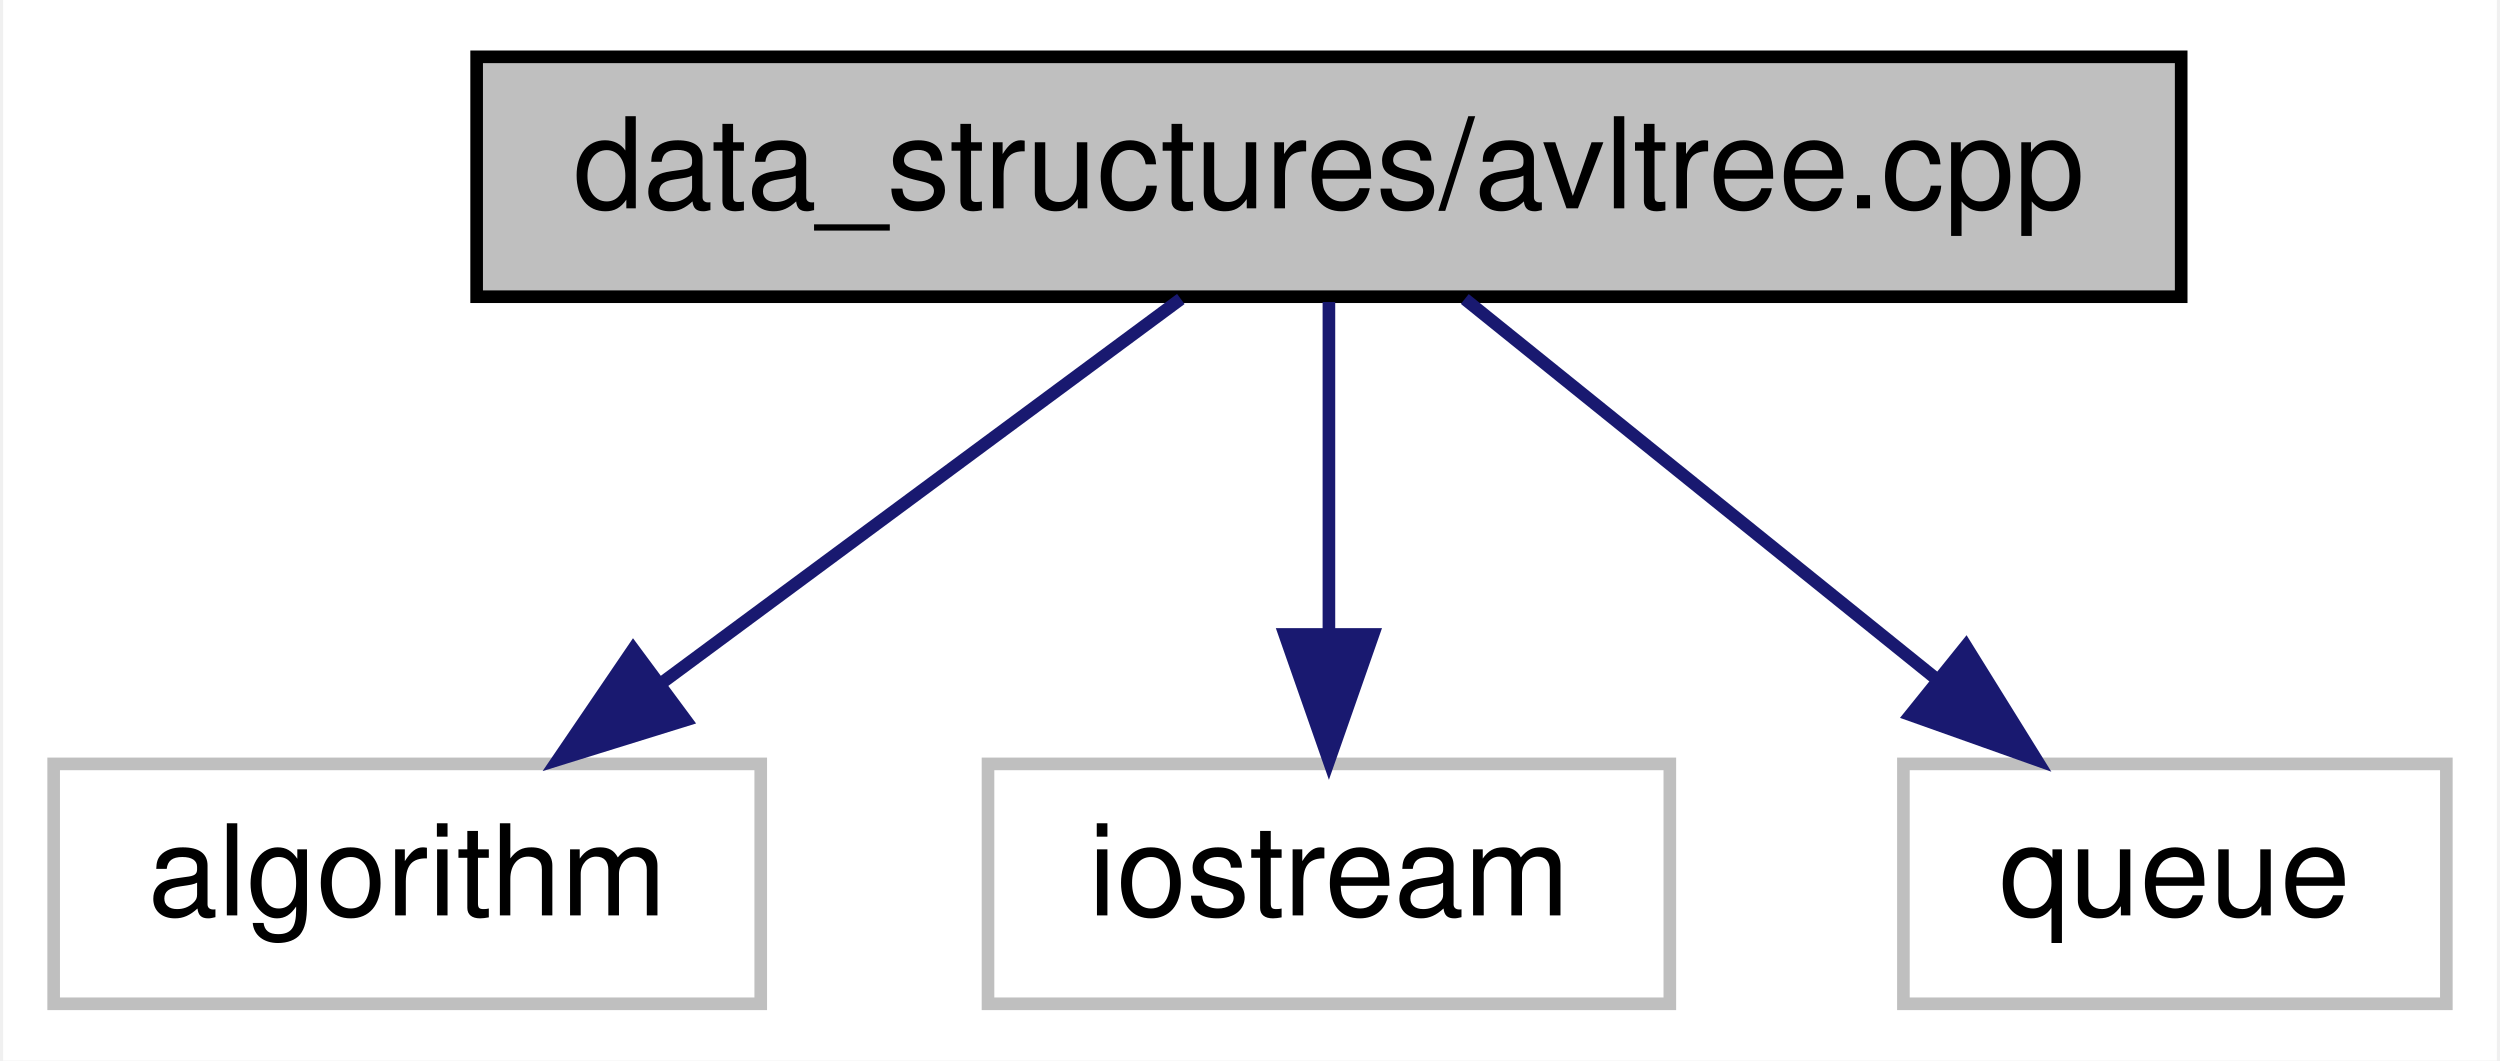
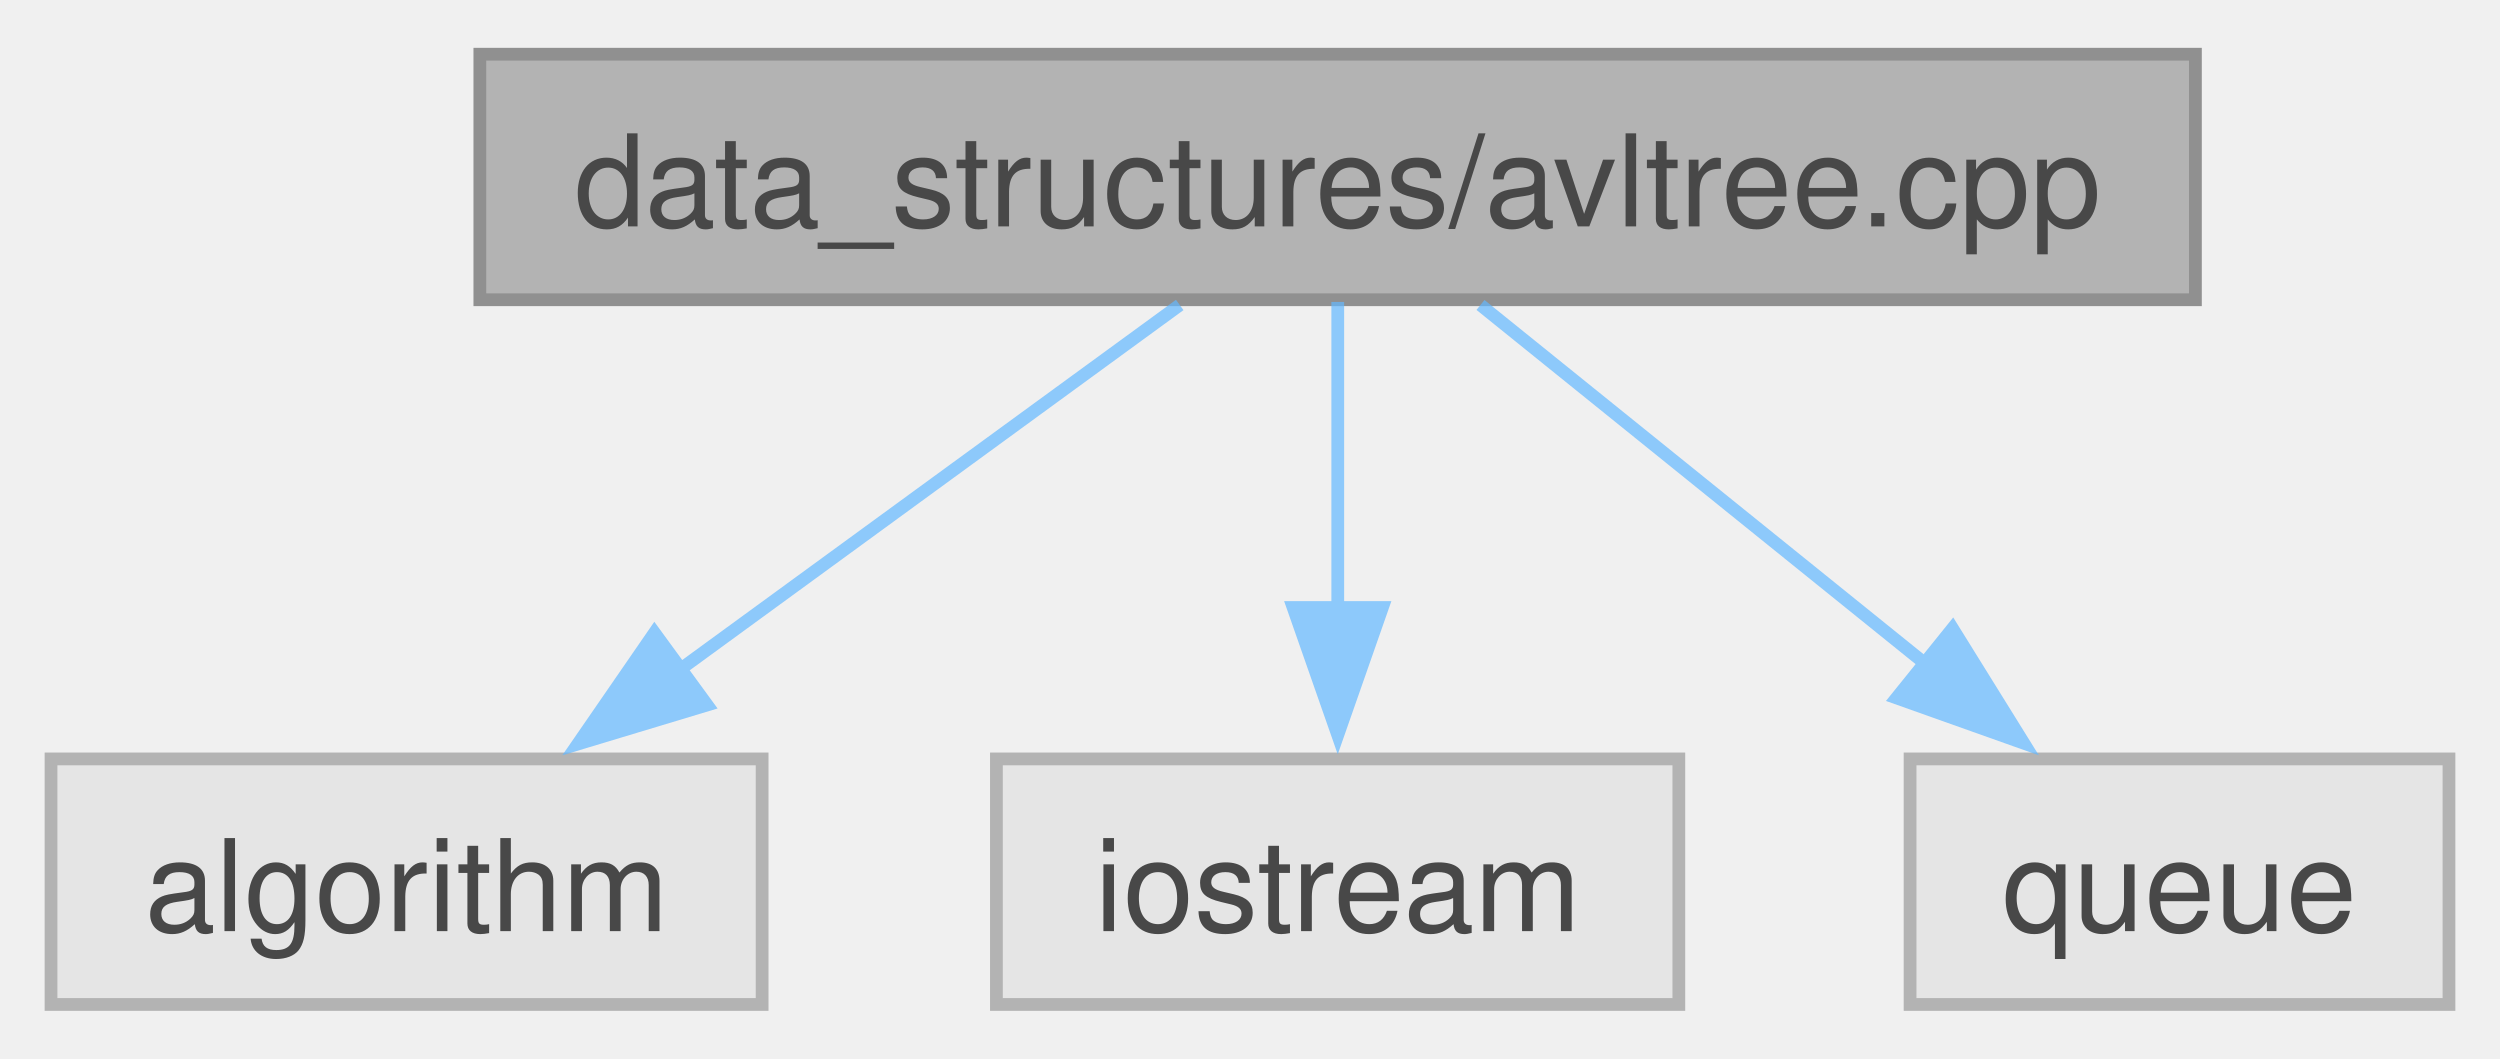
- <svg xmlns="http://www.w3.org/2000/svg" xmlns:xlink="http://www.w3.org/1999/xlink" width="198pt" height="84pt" viewBox="0.00 0.00 197.50 84.00">
-   <g id="graph0" class="graph" transform="scale(1 1) rotate(0) translate(4 80)">
-     <polygon fill="white" stroke="transparent" points="-4,4 -4,-80 193.5,-80 193.5,4 -4,4" />
-     <g id="node1" class="node">
-       <g id="a_node1">
-         <a xlink:title="A simple tree implementation using nodes.">
-           <polygon fill="#bfbfbf" stroke="black" points="33.5,-56.5 33.5,-75.5 168.5,-75.5 168.5,-56.5 33.5,-56.5" />
-           <text text-anchor="middle" x="101" y="-63.5" font-family="Helvetica,sans-Serif" font-size="10.00">data_structures/avltree.cpp</text>
-         </a>
+ <svg xmlns="http://www.w3.org/2000/svg" xmlns:xlink="http://www.w3.org/1999/xlink" width="196pt" height="83pt" viewBox="0.00 0.00 196.00 82.50">
+   <svg id="main" version="1.1" xml:space="preserve">
+     <style type="text/css">
+ .node, .edge {opacity: 0.7;}
+ .node.selected, .edge.selected {opacity: 1;}
+ .edge:hover path { stroke: red; }
+ .edge:hover polygon { stroke: red; fill: red; }
+ </style>
+     <svg id="graph" class="graph">
+       <g id="graph0" class="graph" transform="scale(1 1) rotate(0) translate(4 78.5)">
+         <g id="Node000001" class="node">
+           <g id="a_Node000001">
+             <a xlink:title="A simple tree implementation using nodes.">
+               <polygon fill="#999999" stroke="#666666" points="168.12,-74.5 33.62,-74.5 33.62,-55.25 168.12,-55.25 168.12,-74.5" />
+               <text text-anchor="middle" x="100.88" y="-61" font-family="Helvetica,sans-Serif" font-size="10.00">data_structures/avltree.cpp</text>
+             </a>
+           </g>
+         </g>
+         <g id="Node000002" class="node">
+           <g id="a_Node000002">
+             <a xlink:title=" ">
+               <polygon fill="#e0e0e0" stroke="#999999" points="55.75,-19.25 0,-19.25 0,0 55.75,0 55.75,-19.25" />
+               <text text-anchor="middle" x="27.88" y="-5.75" font-family="Helvetica,sans-Serif" font-size="10.00">algorithm</text>
+             </a>
+           </g>
+         </g>
+         <g id="edge1_Node000001_Node000002" class="edge">
+           <g id="a_edge1_Node000001_Node000002">
+             <a xlink:title=" ">
+               <path fill="none" stroke="#63b8ff" d="M88.49,-54.84C77.73,-46.99 61.9,-35.45 49.12,-26.12" />
+               <polygon fill="#63b8ff" stroke="#63b8ff" points="51.44,-23.48 41.3,-20.42 47.31,-29.14 51.44,-23.48" />
+             </a>
+           </g>
+         </g>
+         <g id="Node000003" class="node">
+           <g id="a_Node000003">
+             <a xlink:title=" ">
+               <polygon fill="#e0e0e0" stroke="#999999" points="127.62,-19.25 74.12,-19.25 74.12,0 127.62,0 127.62,-19.25" />
+               <text text-anchor="middle" x="100.88" y="-5.75" font-family="Helvetica,sans-Serif" font-size="10.00">iostream</text>
+             </a>
+           </g>
+         </g>
+         <g id="edge2_Node000001_Node000003" class="edge">
+           <g id="a_edge2_Node000001_Node000003">
+             <a xlink:title=" ">
+               <path fill="none" stroke="#63b8ff" d="M100.88,-55.08C100.88,-48.57 100.88,-39.42 100.88,-31.12" />
+               <polygon fill="#63b8ff" stroke="#63b8ff" points="104.38,-31.12 100.88,-21.12 97.38,-31.12 104.38,-31.12" />
+             </a>
+           </g>
+         </g>
+         <g id="Node000004" class="node">
+           <g id="a_Node000004">
+             <a xlink:title=" ">
+               <polygon fill="#e0e0e0" stroke="#999999" points="188,-19.25 145.75,-19.25 145.75,0 188,0 188,-19.25" />
+               <text text-anchor="middle" x="166.88" y="-5.75" font-family="Helvetica,sans-Serif" font-size="10.00">queue</text>
+             </a>
+           </g>
+         </g>
+         <g id="edge3_Node000001_Node000004" class="edge">
+           <g id="a_edge3_Node000001_Node000004">
+             <a xlink:title=" ">
+               <path fill="none" stroke="#63b8ff" d="M112.07,-54.84C121.61,-47.15 135.55,-35.9 146.98,-26.68" />
+               <polygon fill="#63b8ff" stroke="#63b8ff" points="149.08,-29.48 154.67,-20.48 144.69,-24.03 149.08,-29.48" />
+             </a>
+           </g>
+         </g>
      </g>
-     </g>
-     <g id="node2" class="node">
-       <g id="a_node2">
-         <a xlink:title=" ">
-           <polygon fill="white" stroke="#bfbfbf" points="0,-0.5 0,-19.5 56,-19.5 56,-0.5 0,-0.5" />
-           <text text-anchor="middle" x="28" y="-7.5" font-family="Helvetica,sans-Serif" font-size="10.00">algorithm</text>
-         </a>
-       </g>
-     </g>
-     <g id="edge1" class="edge">
-       <path fill="none" stroke="midnightblue" d="M89.27,-56.32C78.16,-48.11 61.26,-35.6 48.02,-25.81" />
-       <polygon fill="midnightblue" stroke="midnightblue" points="50.06,-22.97 39.94,-19.83 45.9,-28.59 50.06,-22.97" />
-     </g>
-     <g id="node3" class="node">
-       <g id="a_node3">
-         <a xlink:title=" ">
-           <polygon fill="white" stroke="#bfbfbf" points="74,-0.5 74,-19.5 128,-19.5 128,-0.5 74,-0.5" />
-           <text text-anchor="middle" x="101" y="-7.5" font-family="Helvetica,sans-Serif" font-size="10.00">iostream</text>
-         </a>
-       </g>
-     </g>
-     <g id="edge2" class="edge">
-       <path fill="none" stroke="midnightblue" d="M101,-56.08C101,-49.01 101,-38.86 101,-29.99" />
-       <polygon fill="midnightblue" stroke="midnightblue" points="104.5,-29.75 101,-19.75 97.5,-29.75 104.5,-29.75" />
-     </g>
-     <g id="node4" class="node">
-       <g id="a_node4">
-         <a xlink:title=" ">
-           <polygon fill="white" stroke="#bfbfbf" points="146.5,-0.5 146.5,-19.5 189.5,-19.5 189.5,-0.5 146.5,-0.5" />
-           <text text-anchor="middle" x="168" y="-7.5" font-family="Helvetica,sans-Serif" font-size="10.00">queue</text>
-         </a>
-       </g>
-     </g>
-     <g id="edge3" class="edge">
-       <path fill="none" stroke="midnightblue" d="M111.76,-56.32C121.77,-48.26 136.89,-36.08 148.93,-26.37" />
-       <polygon fill="midnightblue" stroke="midnightblue" points="151.45,-28.83 157.04,-19.83 147.06,-23.38 151.45,-28.83" />
-     </g>
-   </g>
+     </svg>
+   </svg>
+   <style type="text/css">
+ 
+ [data-mouse-over-selected='false'] { opacity: 0.7; }
+ [data-mouse-over-selected='true']  { opacity: 1.0; }
+ 
+ </style>
</svg>
